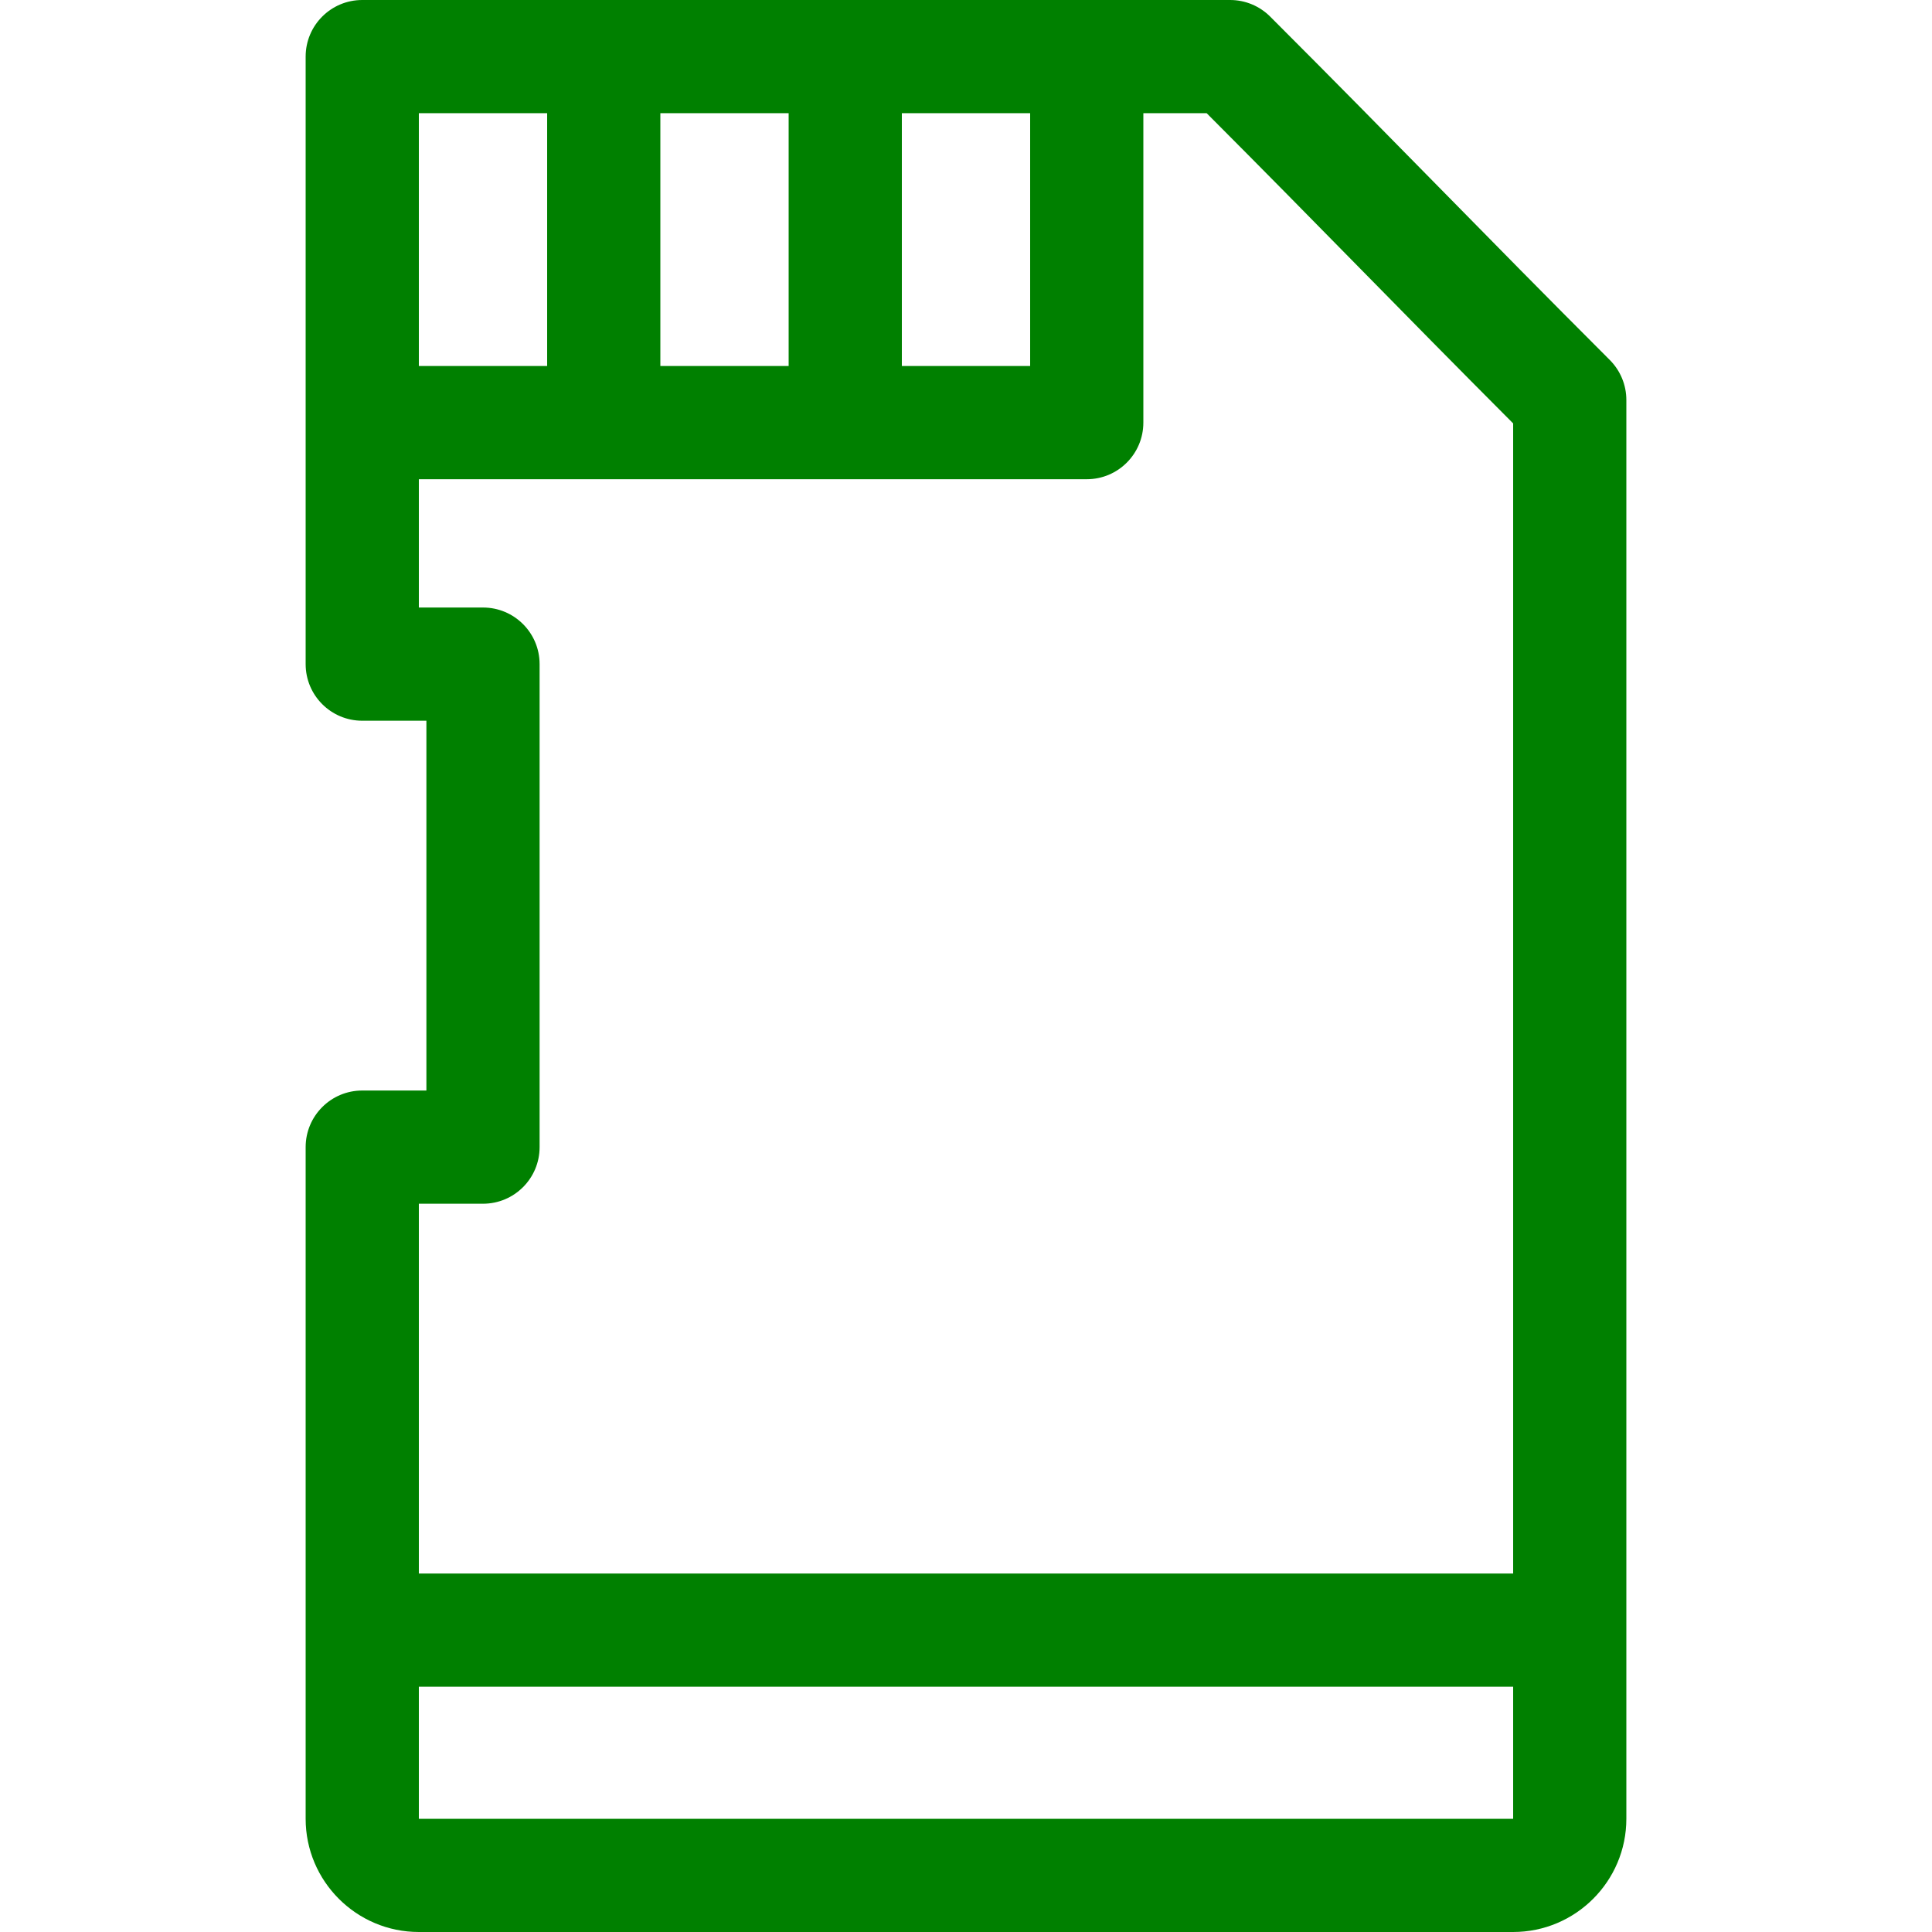
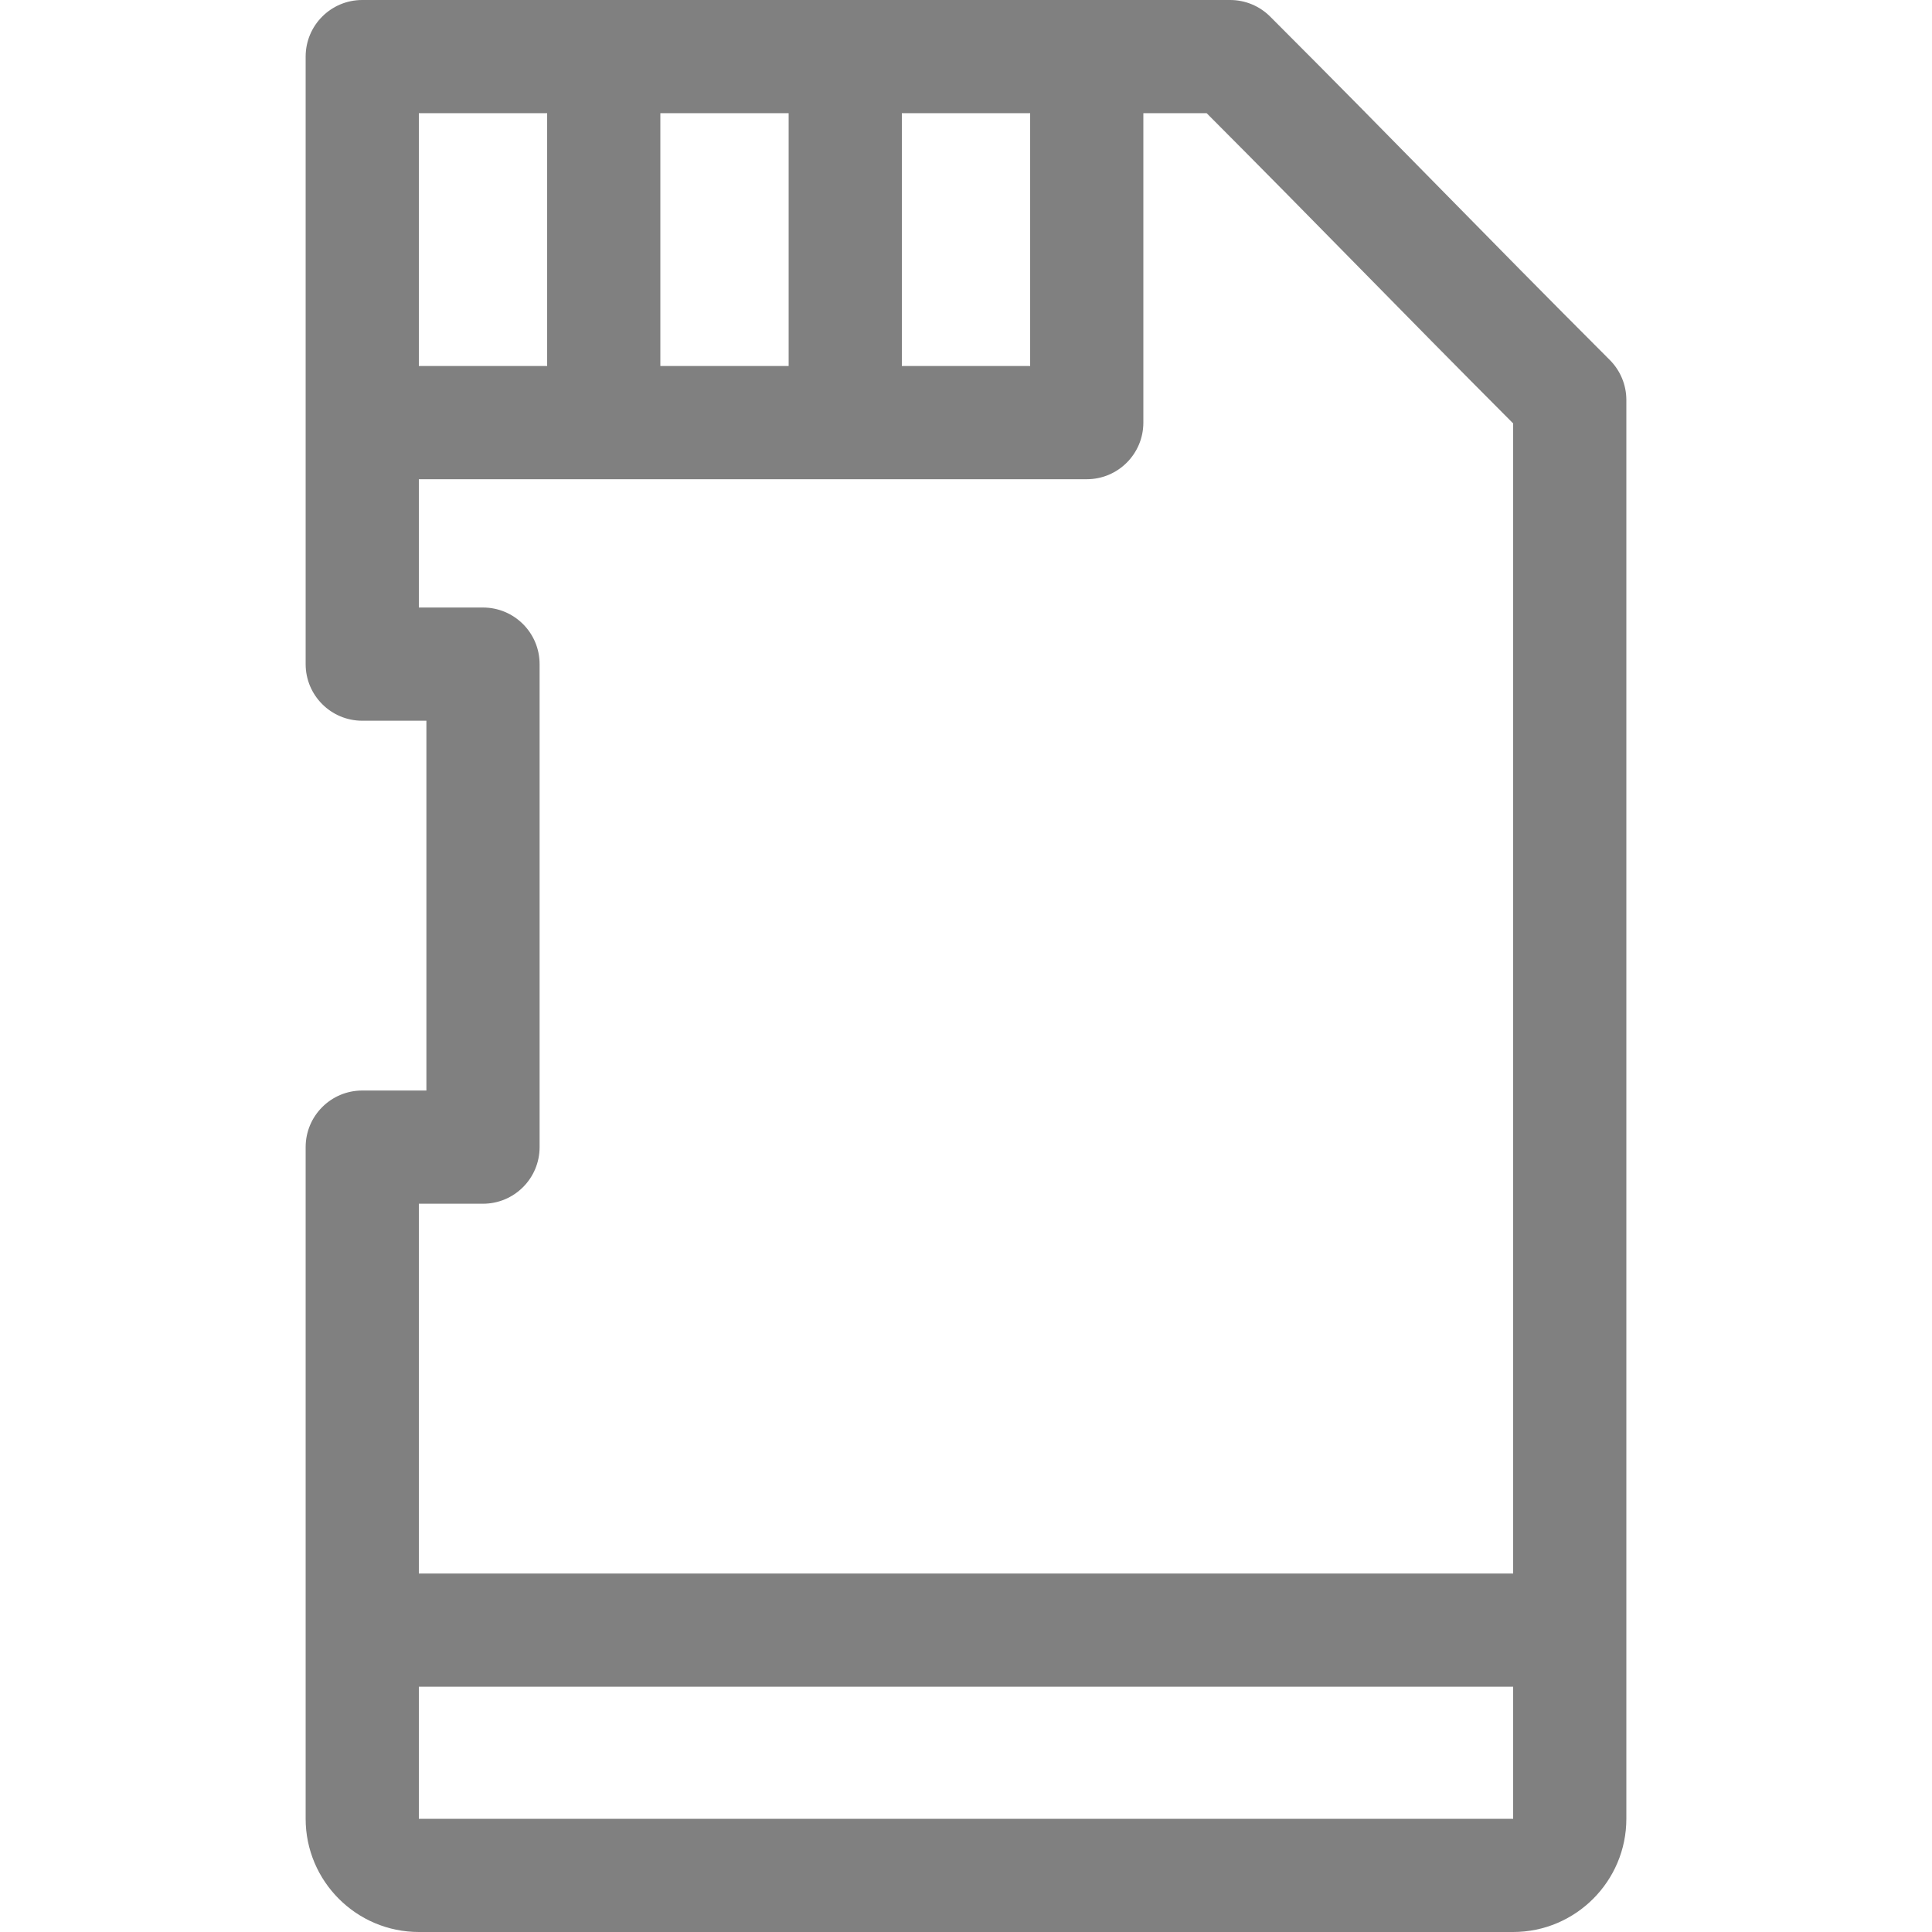
<svg xmlns="http://www.w3.org/2000/svg" id="Capa_1" enable-background="new 0 0 512 512" height="512" viewBox="0 0 512 512" width="512">
  <g>
-     <path d="m426.606 95.394c-35.058-35.06-54.918-55.92-90-91-2.812-2.814-6.627-4.394-10.606-4.394-32.282 0-208.908 0-230 0-8.284 0-15 6.716-15 15v161c0 8.284 6.716 15 15 15h17v98h-17c-8.284 0-15 6.716-15 15v178c0 16.542 13.458 30 30 30h290c16.542 0 30-13.458 30-30 0-14.625 0-362.519 0-376 0-3.979-1.58-7.794-4.394-10.606zm-187.606-65.394h34v67h-34zm-30 67h-34v-67h34zm-98-67h34v67h-34zm17 289c8.284 0 15-6.716 15-15v-128c0-8.284-6.716-15-15-15h-17v-34h177c8.284 0 15-6.716 15-15v-82h16.781c30.883 30.959 50.186 51.1 81.219 82.208v304.792h-290v-98zm273 163h-290v-35h290z" fill="green" />
+     <path d="m426.606 95.394c-35.058-35.06-54.918-55.92-90-91-2.812-2.814-6.627-4.394-10.606-4.394-32.282 0-208.908 0-230 0-8.284 0-15 6.716-15 15v161c0 8.284 6.716 15 15 15h17v98h-17c-8.284 0-15 6.716-15 15v178c0 16.542 13.458 30 30 30h290c16.542 0 30-13.458 30-30 0-14.625 0-362.519 0-376 0-3.979-1.58-7.794-4.394-10.606zm-187.606-65.394h34v67h-34zm-30 67h-34v-67h34zm-98-67h34v67h-34zm17 289c8.284 0 15-6.716 15-15v-128c0-8.284-6.716-15-15-15h-17v-34h177c8.284 0 15-6.716 15-15v-82h16.781c30.883 30.959 50.186 51.1 81.219 82.208v304.792h-290v-98zm273 163h-290v-35h290z" fill="grey" />
  </g>
</svg>
